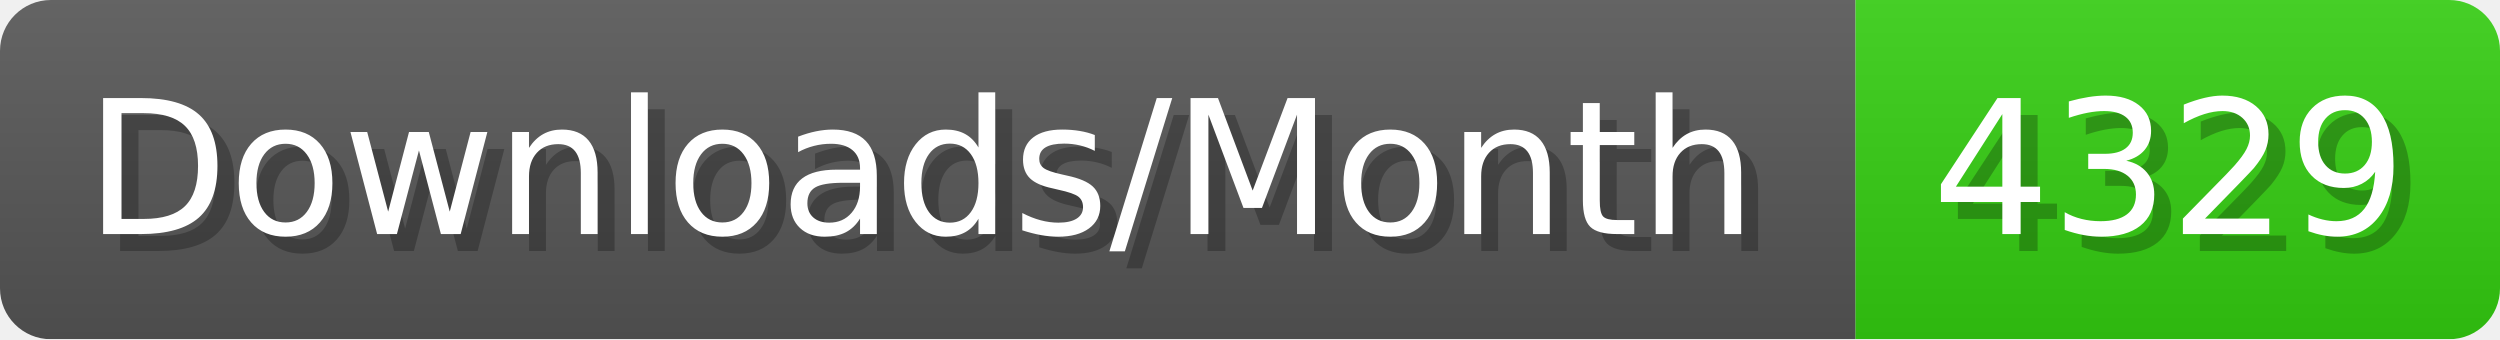
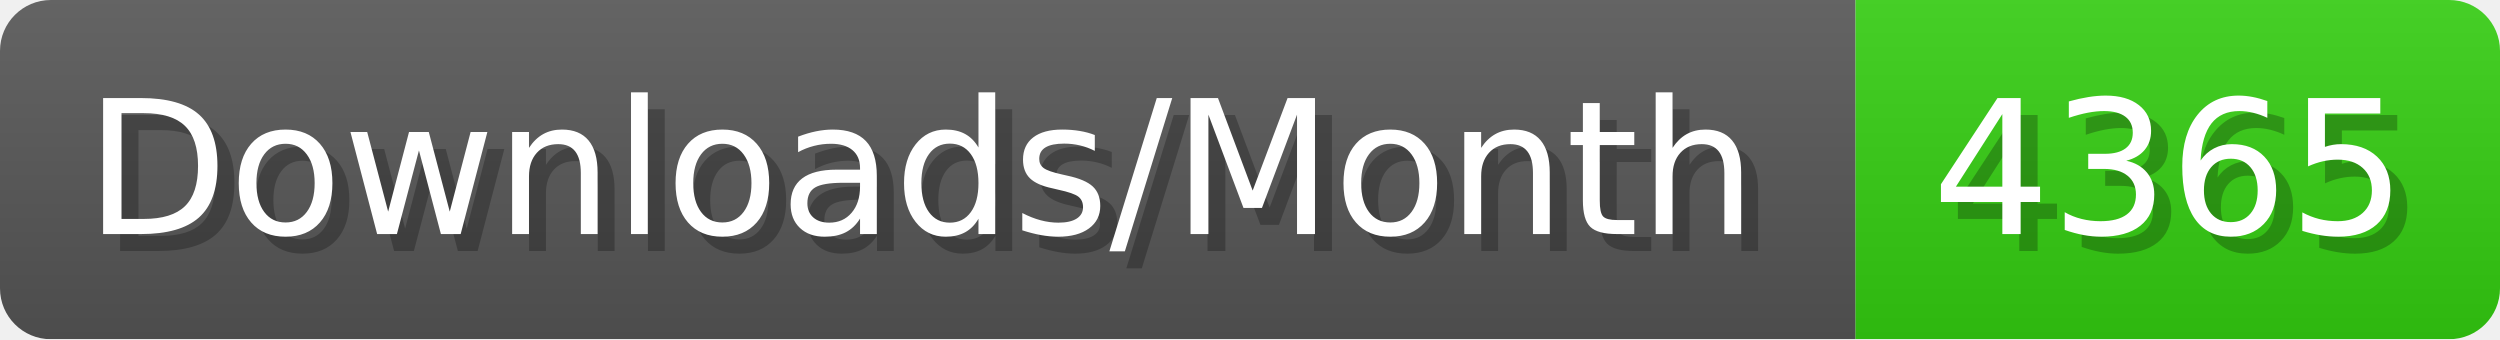
- <svg xmlns="http://www.w3.org/2000/svg" width="147.4" height="20" viewBox="0 0 1474 200" role="img" aria-label="Downloads/Month: 4329">
+ <svg xmlns="http://www.w3.org/2000/svg" width="147.4" height="20" viewBox="0 0 1474 200" role="img" aria-label="Downloads/Month: 4365">
  <linearGradient id="YlXUI" x2="0" y2="100%">
    <stop offset="0" stop-opacity=".1" stop-color="#EEE" />
    <stop offset="1" stop-opacity=".1" />
  </linearGradient>
  <mask id="JHhop">
    <rect width="1474" height="200" rx="30" fill="#FFF" />
  </mask>
  <g mask="url(#JHhop)">
    <rect width="1094" height="200" fill="#555" />
    <rect width="380" height="200" fill="#3C1" x="1094" />
    <rect width="1474" height="200" fill="url(#YlXUI)" />
  </g>
  <g aria-hidden="true" fill="#fff" text-anchor="start" font-family="Verdana,DejaVu Sans,sans-serif" font-size="110">
    <text x="60" y="148" textLength="994" fill="#000" opacity="0.25">Downloads/Month</text>
    <text x="50" y="138" textLength="994">Downloads/Month</text>
-     <text x="1149" y="148" textLength="280" fill="#000" opacity="0.25">4329</text>
-     <text x="1139" y="138" textLength="280">4329</text>
+     <text x="1149" y="148" textLength="280" fill="#000" opacity="0.25">4365</text>
+     <text x="1139" y="138" textLength="280">4365</text>
  </g>
</svg>
